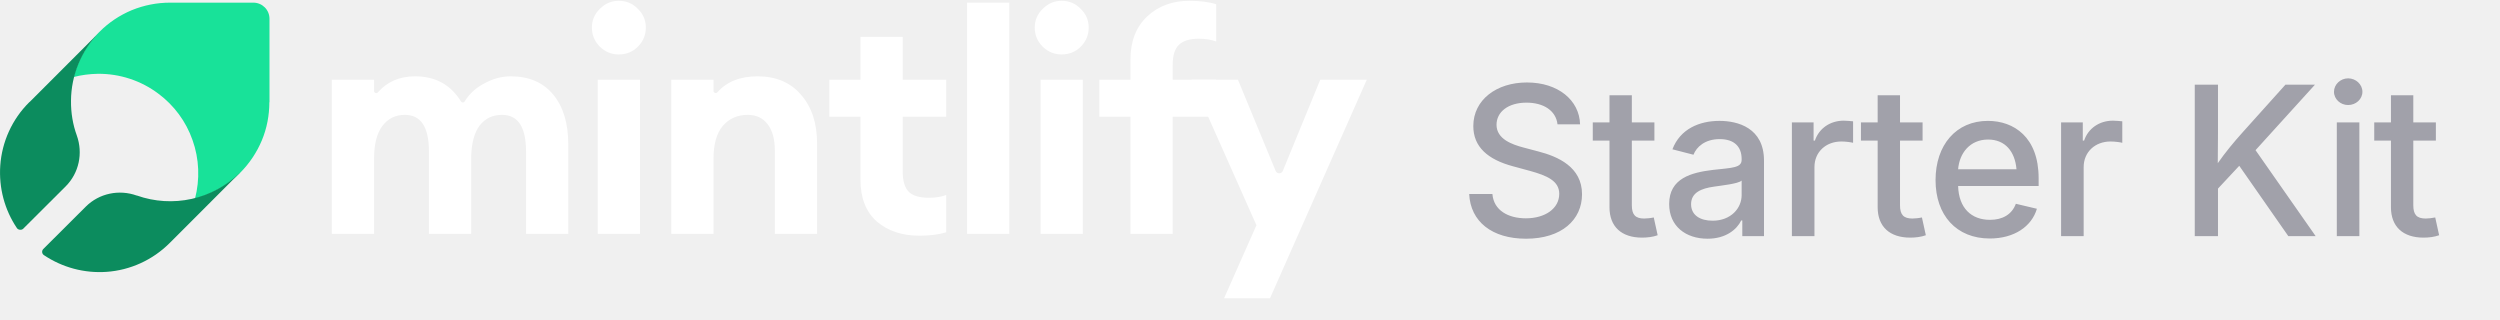
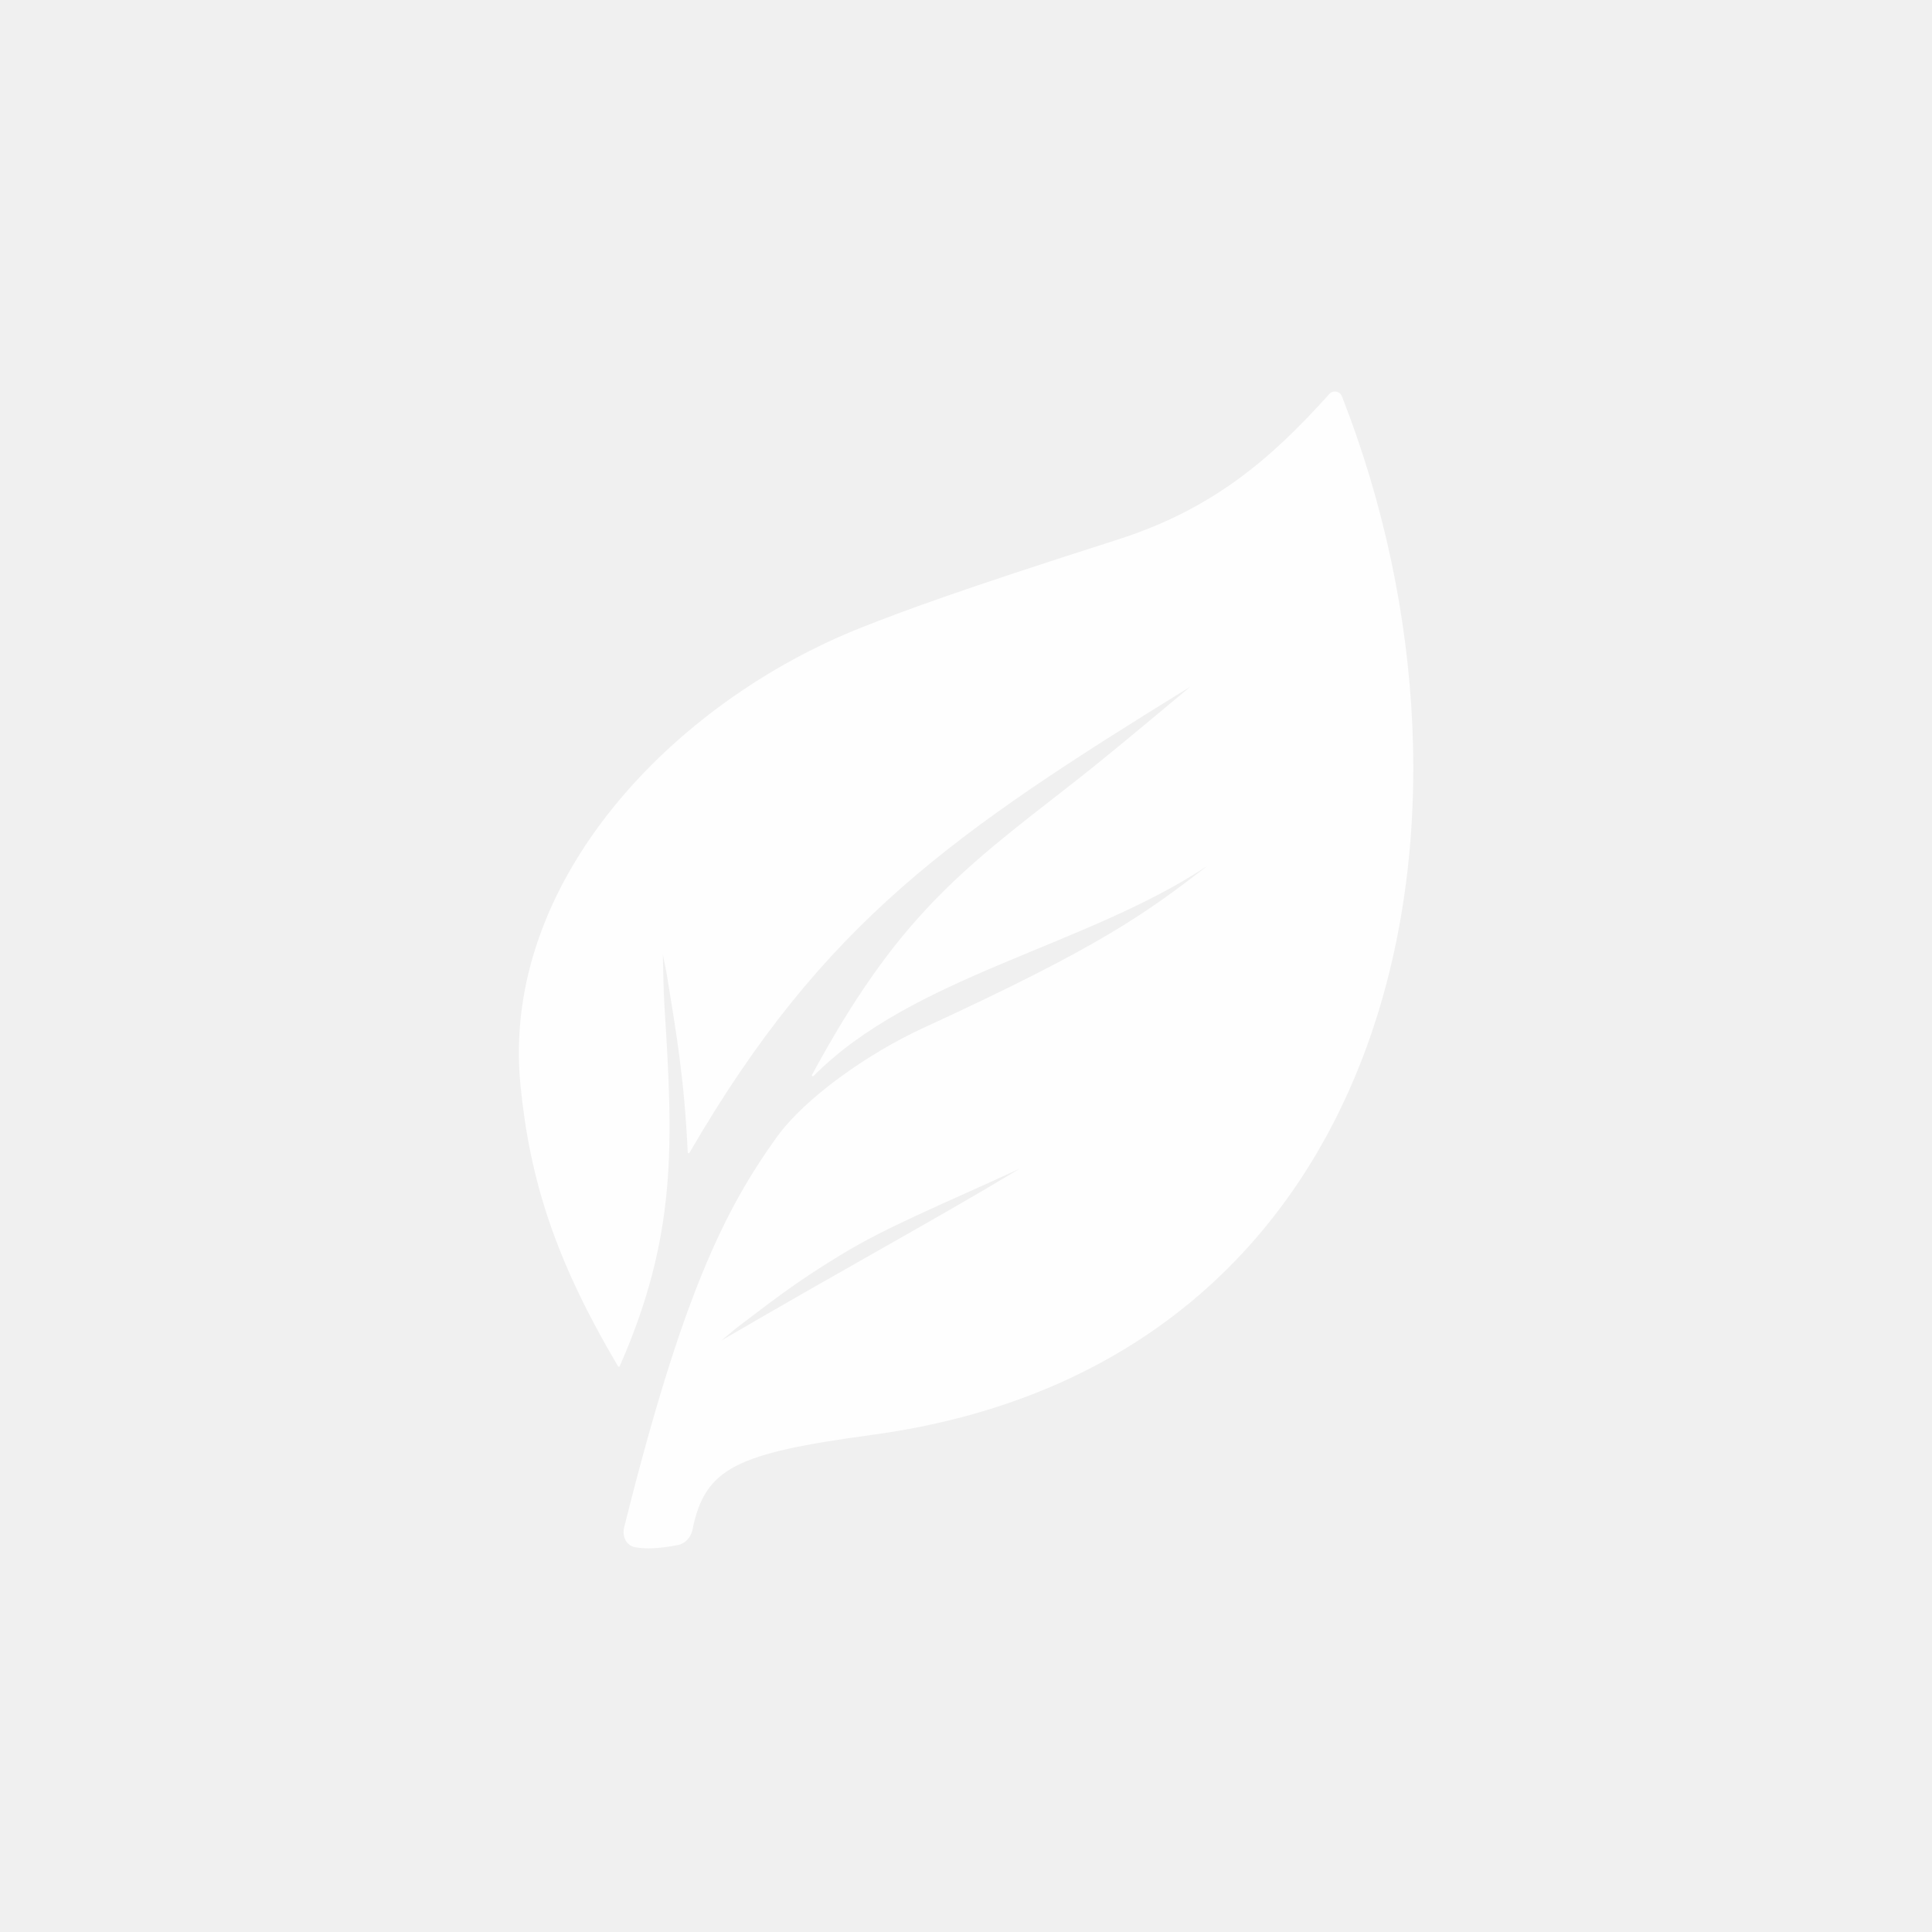
- <svg xmlns="http://www.w3.org/2000/svg" width="180" height="23" viewBox="0 0 180 23" fill="none">
-   <path d="M91.44 21.476H88.133L90.464 16.216L85.802 5.74H89.132L91.847 12.307C91.943 12.536 92.268 12.536 92.362 12.306L95.058 5.74H98.409L91.44 21.476Z" fill="white" />
-   <path d="M81.393 16.837V8.403H79.152V5.74H81.393V4.297C81.393 2.98 81.792 1.944 82.592 1.19C83.391 0.435 84.404 0.058 85.633 0.058C86.387 0.058 87.031 0.139 87.564 0.302V2.988C87.208 2.854 86.794 2.788 86.32 2.788C85.655 2.788 85.174 2.936 84.878 3.232C84.582 3.513 84.434 3.994 84.434 4.674V5.74H87.564V8.403H84.434V16.837H81.393Z" fill="white" />
-   <path d="M76.433 3.92C75.915 3.92 75.463 3.735 75.079 3.365C74.694 2.98 74.502 2.521 74.502 1.989C74.502 1.456 74.694 1.005 75.079 0.635C75.463 0.25 75.915 0.058 76.433 0.058C76.98 0.058 77.438 0.25 77.809 0.635C78.193 1.005 78.386 1.456 78.386 1.989C78.386 2.521 78.193 2.98 77.809 3.365C77.438 3.735 76.98 3.92 76.433 3.92ZM74.924 16.837V5.74H77.964V16.837H74.924Z" fill="white" />
-   <path d="M69.628 16.837V0.191H72.669V16.837H69.628Z" fill="white" />
-   <path d="M66.194 16.97C64.951 16.97 63.93 16.63 63.131 15.949C62.347 15.254 61.955 14.255 61.955 12.953V8.403H59.713V5.74H61.955V2.655H64.995V5.74H68.125V8.403H64.995V12.354C64.995 13.034 65.143 13.523 65.439 13.819C65.735 14.1 66.216 14.24 66.882 14.24C67.355 14.24 67.769 14.174 68.125 14.04V16.726C67.592 16.889 66.948 16.97 66.194 16.97Z" fill="white" />
-   <path d="M48.332 16.837V5.74H51.373V6.551C51.373 6.688 51.559 6.748 51.65 6.646C52.328 5.879 53.293 5.495 54.546 5.495C55.878 5.495 56.921 5.939 57.676 6.827C58.445 7.7 58.83 8.869 58.83 10.334V16.837H55.789V10.844C55.789 10.03 55.619 9.402 55.279 8.958C54.939 8.499 54.458 8.27 53.836 8.27C53.096 8.27 52.497 8.536 52.038 9.069C51.594 9.601 51.373 10.386 51.373 11.421V16.837H48.332Z" fill="white" />
-   <path d="M44.547 3.92C44.029 3.92 43.578 3.735 43.193 3.365C42.809 2.98 42.616 2.521 42.616 1.989C42.616 1.456 42.809 1.005 43.193 0.635C43.578 0.25 44.029 0.058 44.547 0.058C45.095 0.058 45.553 0.25 45.923 0.635C46.308 1.005 46.5 1.456 46.5 1.989C46.5 2.521 46.308 2.98 45.923 3.365C45.553 3.735 45.095 3.92 44.547 3.92ZM43.038 16.837V5.74H46.079V16.837H43.038Z" fill="white" />
-   <path d="M37.875 16.837V10.911C37.875 9.15 37.298 8.27 36.144 8.27C35.478 8.27 34.945 8.521 34.546 9.024C34.161 9.527 33.954 10.275 33.924 11.266V16.837H30.884V10.911C30.884 9.15 30.306 8.27 29.152 8.27C28.472 8.27 27.932 8.536 27.532 9.069C27.133 9.601 26.933 10.386 26.933 11.421V16.837H23.892V5.74H26.933V6.559C26.933 6.695 27.116 6.755 27.206 6.652C27.878 5.881 28.771 5.495 29.885 5.495C31.349 5.495 32.452 6.1 33.193 7.309C33.252 7.404 33.395 7.403 33.454 7.307C33.774 6.78 34.219 6.361 34.79 6.05C35.441 5.68 36.099 5.495 36.765 5.495C38.082 5.495 39.103 5.932 39.828 6.805C40.553 7.678 40.916 8.876 40.916 10.4V16.837H37.875Z" fill="white" />
-   <path d="M19.403 7.362V1.35C19.403 0.705 18.879 0.191 18.244 0.191H12.235C11.291 0.191 10.357 0.378 9.487 0.733C8.618 1.098 7.824 1.621 7.16 2.295L7.114 2.341C6.235 3.23 5.609 4.333 5.291 5.548C5.861 5.399 6.45 5.324 7.039 5.314C8.609 5.296 10.151 5.801 11.403 6.745C12.534 7.586 13.394 8.746 13.861 10.083C14.347 11.438 14.403 12.916 14.039 14.309C15.244 13.991 16.356 13.364 17.244 12.486L17.291 12.439C17.954 11.775 18.487 10.98 18.851 10.111C19.216 9.241 19.393 8.306 19.393 7.362H19.403Z" fill="#18E299" />
-   <path d="M5.112 7.26C5.121 5.416 5.857 3.646 7.151 2.324L2.151 7.326C2.133 7.344 2.114 7.354 2.095 7.372C0.876 8.583 0.14 10.204 0.019 11.918C-0.092 13.52 0.327 15.103 1.22 16.426C1.306 16.552 1.537 16.593 1.667 16.472L4.73 13.417C5.689 12.458 5.987 11.033 5.531 9.757C5.242 8.965 5.103 8.117 5.112 7.26Z" fill="#0C8C5E" />
-   <path d="M17.262 12.44C16.303 13.38 15.102 14.032 13.799 14.321C12.486 14.61 11.127 14.526 9.861 14.079C9.861 14.079 9.851 14.079 9.842 14.079C8.567 13.622 7.142 13.921 6.183 14.871L3.12 17.926C2.99 18.056 3.009 18.27 3.167 18.373C4.489 19.258 6.072 19.686 7.673 19.574C9.386 19.453 10.997 18.717 12.216 17.497L12.263 17.451L17.262 12.449V12.44Z" fill="#0C8C5E" />
-   <text x="105" y="17" font-family="Inter, ui-sans-serif, system-ui, -apple-system, sans-serif" font-size="15" font-weight="500" fill="#A1A1AA" letter-spacing="-0.01em">Starter Kit</text>
+ <svg xmlns="http://www.w3.org/2000/svg" width="1024" height="1024" viewBox="0 0 1024 1024" fill="none">
+   <path fill-rule="evenodd" clip-rule="evenodd" d="M390.305 703.897C390.336 703.997 390.336 703.997 390.305 703.897Z" fill="white" fill-opacity="0.9" />
+   <path fill-rule="evenodd" clip-rule="evenodd" d="M367.014 810.866C366.204 814.855 363.248 818.146 359.252 818.923C349.193 820.878 342.166 821.119 336.495 820.04C331.858 819.157 329.652 814.173 330.795 809.594C361.229 687.645 383.667 641.584 411.836 602.5C426.475 582.19 459.647 558.49 489.336 544.84C582.559 501.981 606.836 484.5 639.836 459C575.265 501.825 484.107 517.006 431.179 570.324C430.768 570.738 430.091 570.195 430.369 569.682C475.251 486.688 508.881 461.549 567.296 416.104C585.551 401.902 605.888 384.803 630.836 364C505.367 441.437 436.67 488.277 365.455 610.998C365.204 611.43 364.53 611.276 364.507 610.777C362.717 572.111 358.52 548.09 353.678 518.111C353.05 514.222 352.145 510.222 351.336 506C351.595 515.415 351.62 524.392 352.165 532.964C356.856 606.8 358.896 654.876 328.48 724.104C328.317 724.475 327.793 724.509 327.586 724.16C293.951 667.445 280.728 624.795 275.836 575C265.235 467.085 357.083 371.832 456.836 332.5C479.288 323.647 506.294 313.512 592.336 286C642.635 269.917 673.47 243.437 704.537 208.837C706.522 206.625 710.147 207.235 711.233 210.002C798.878 433.391 741.624 722.582 462.336 760.5C389.9 770.335 373.685 778.023 367.014 810.866ZM390.305 703.897C408.438 690.245 420.581 680.328 445.836 664.997C470.478 650.039 496.852 639.512 540.336 619.5C495.433 646.564 452.838 669.375 382.336 710.5C385.141 708.188 387.787 705.99 390.305 703.897Z" fill="white" fill-opacity="0.9" />
</svg>
